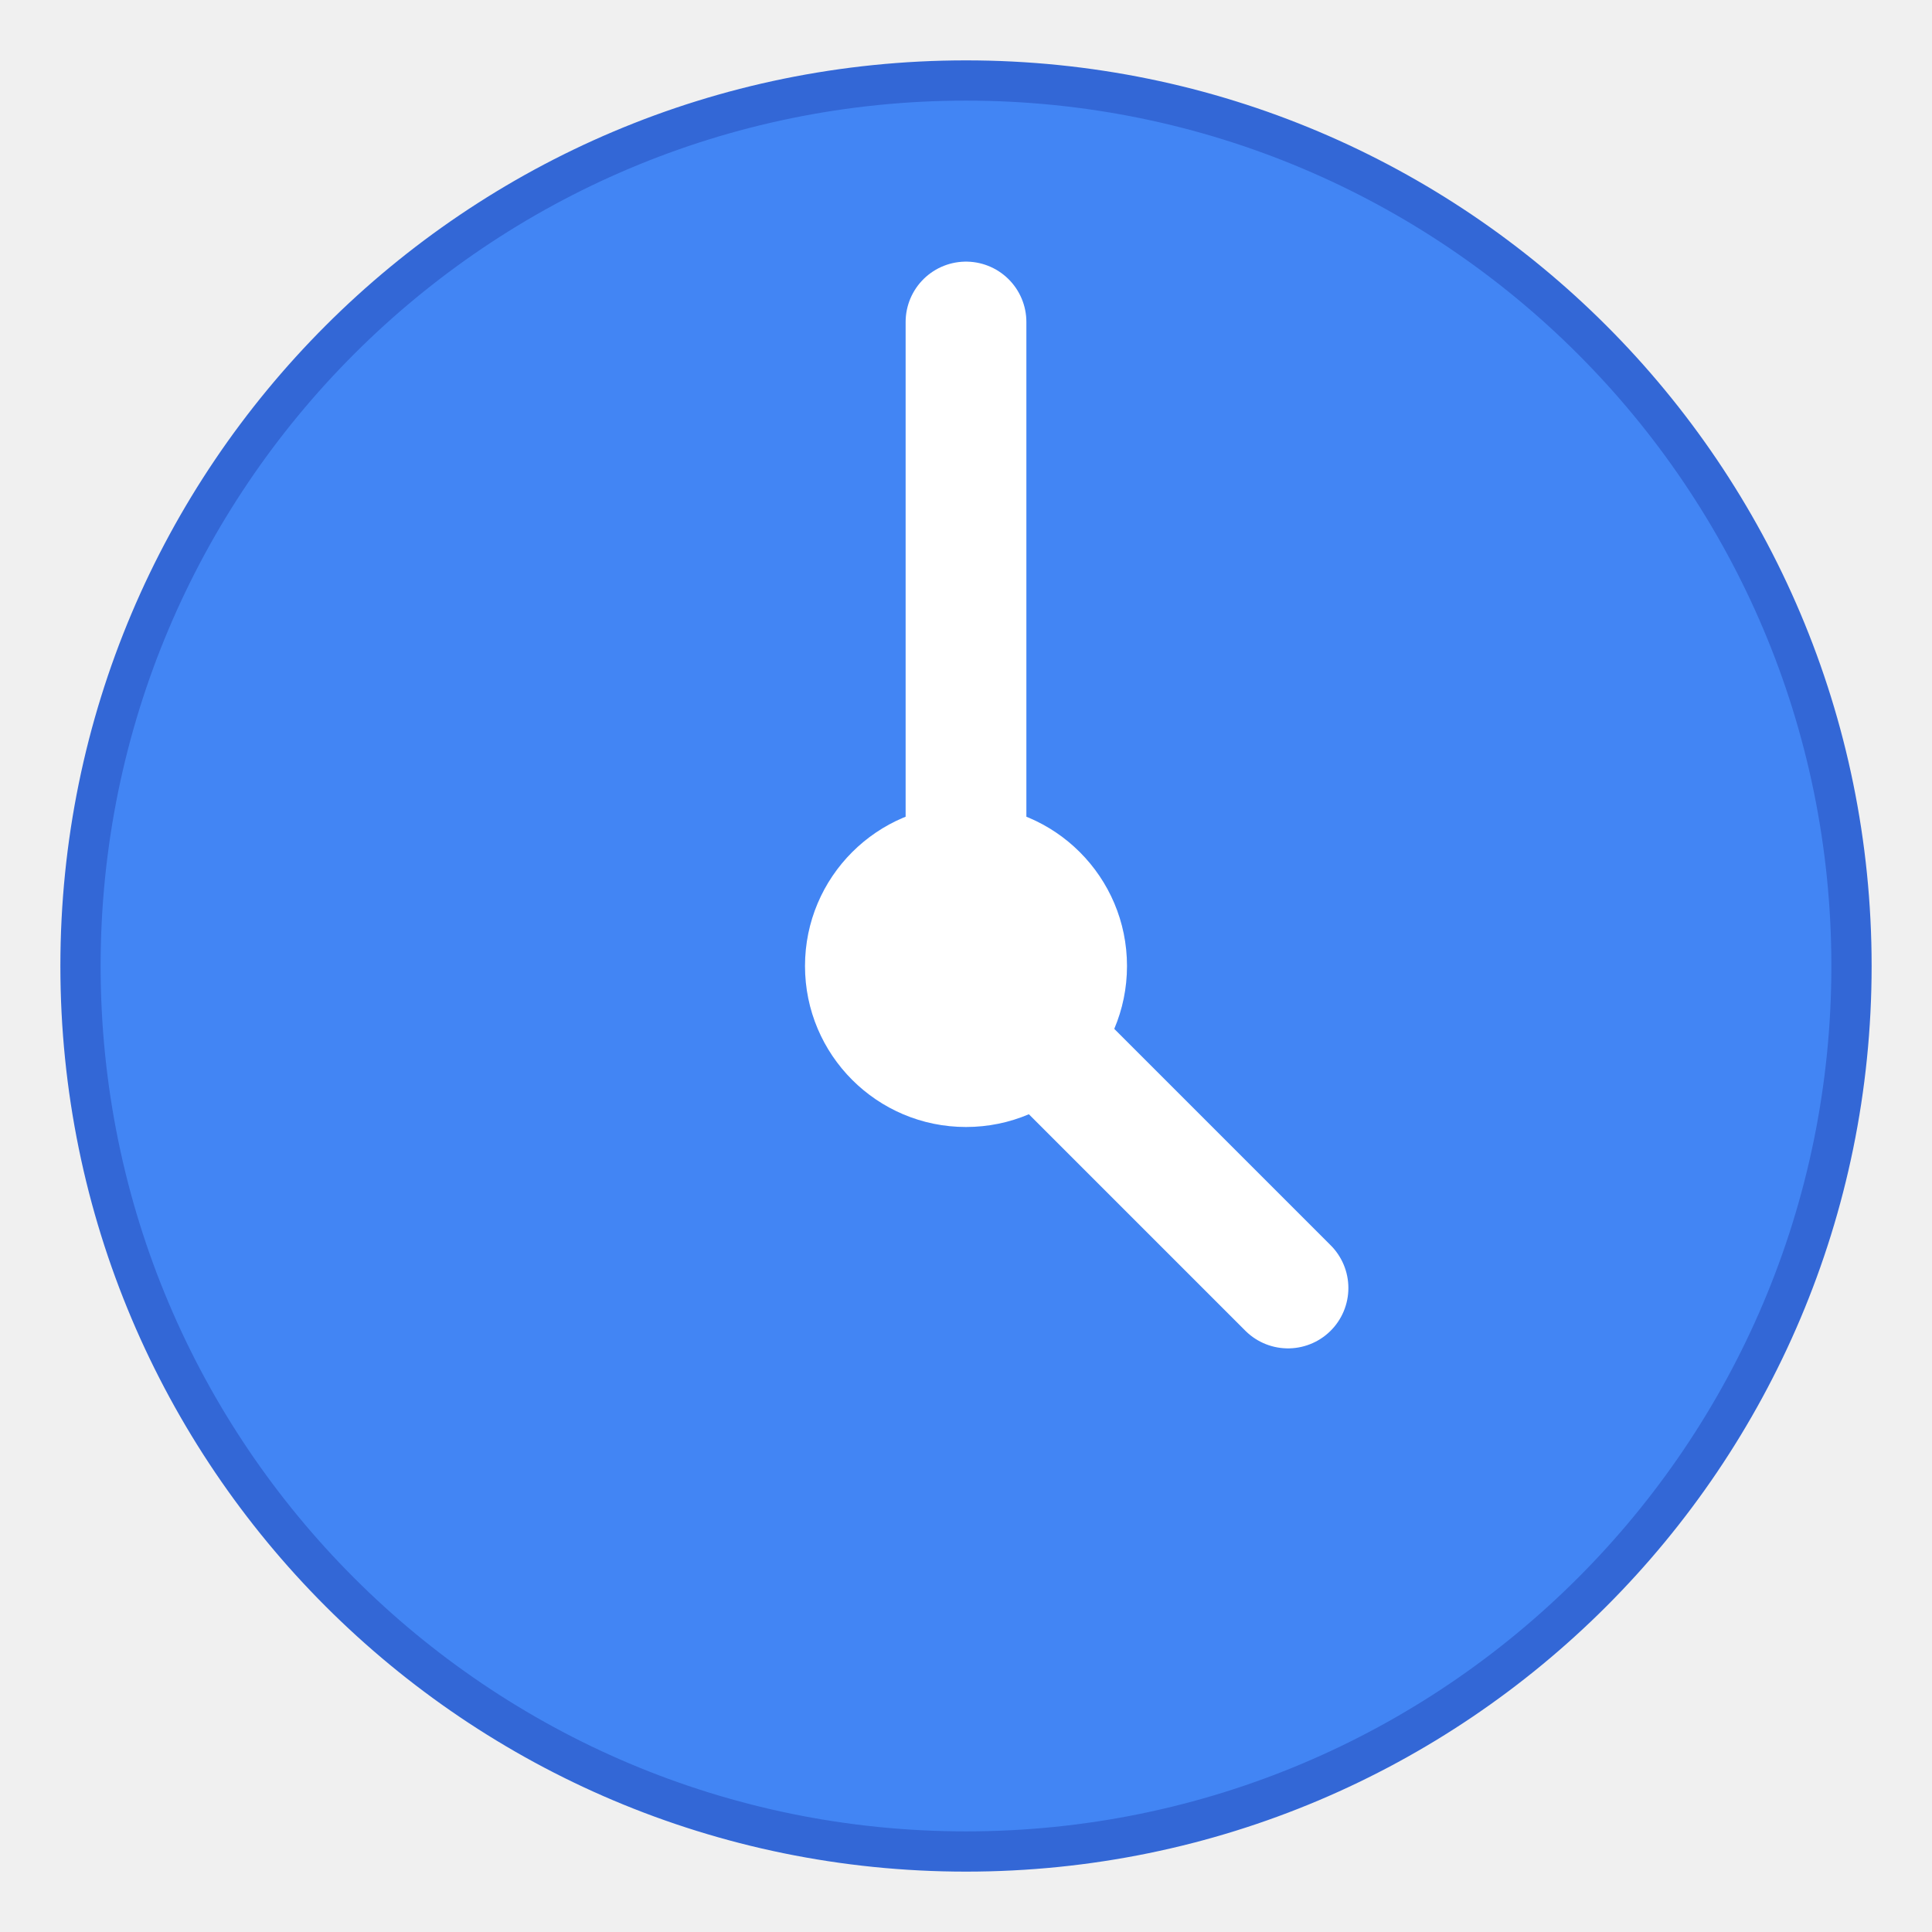
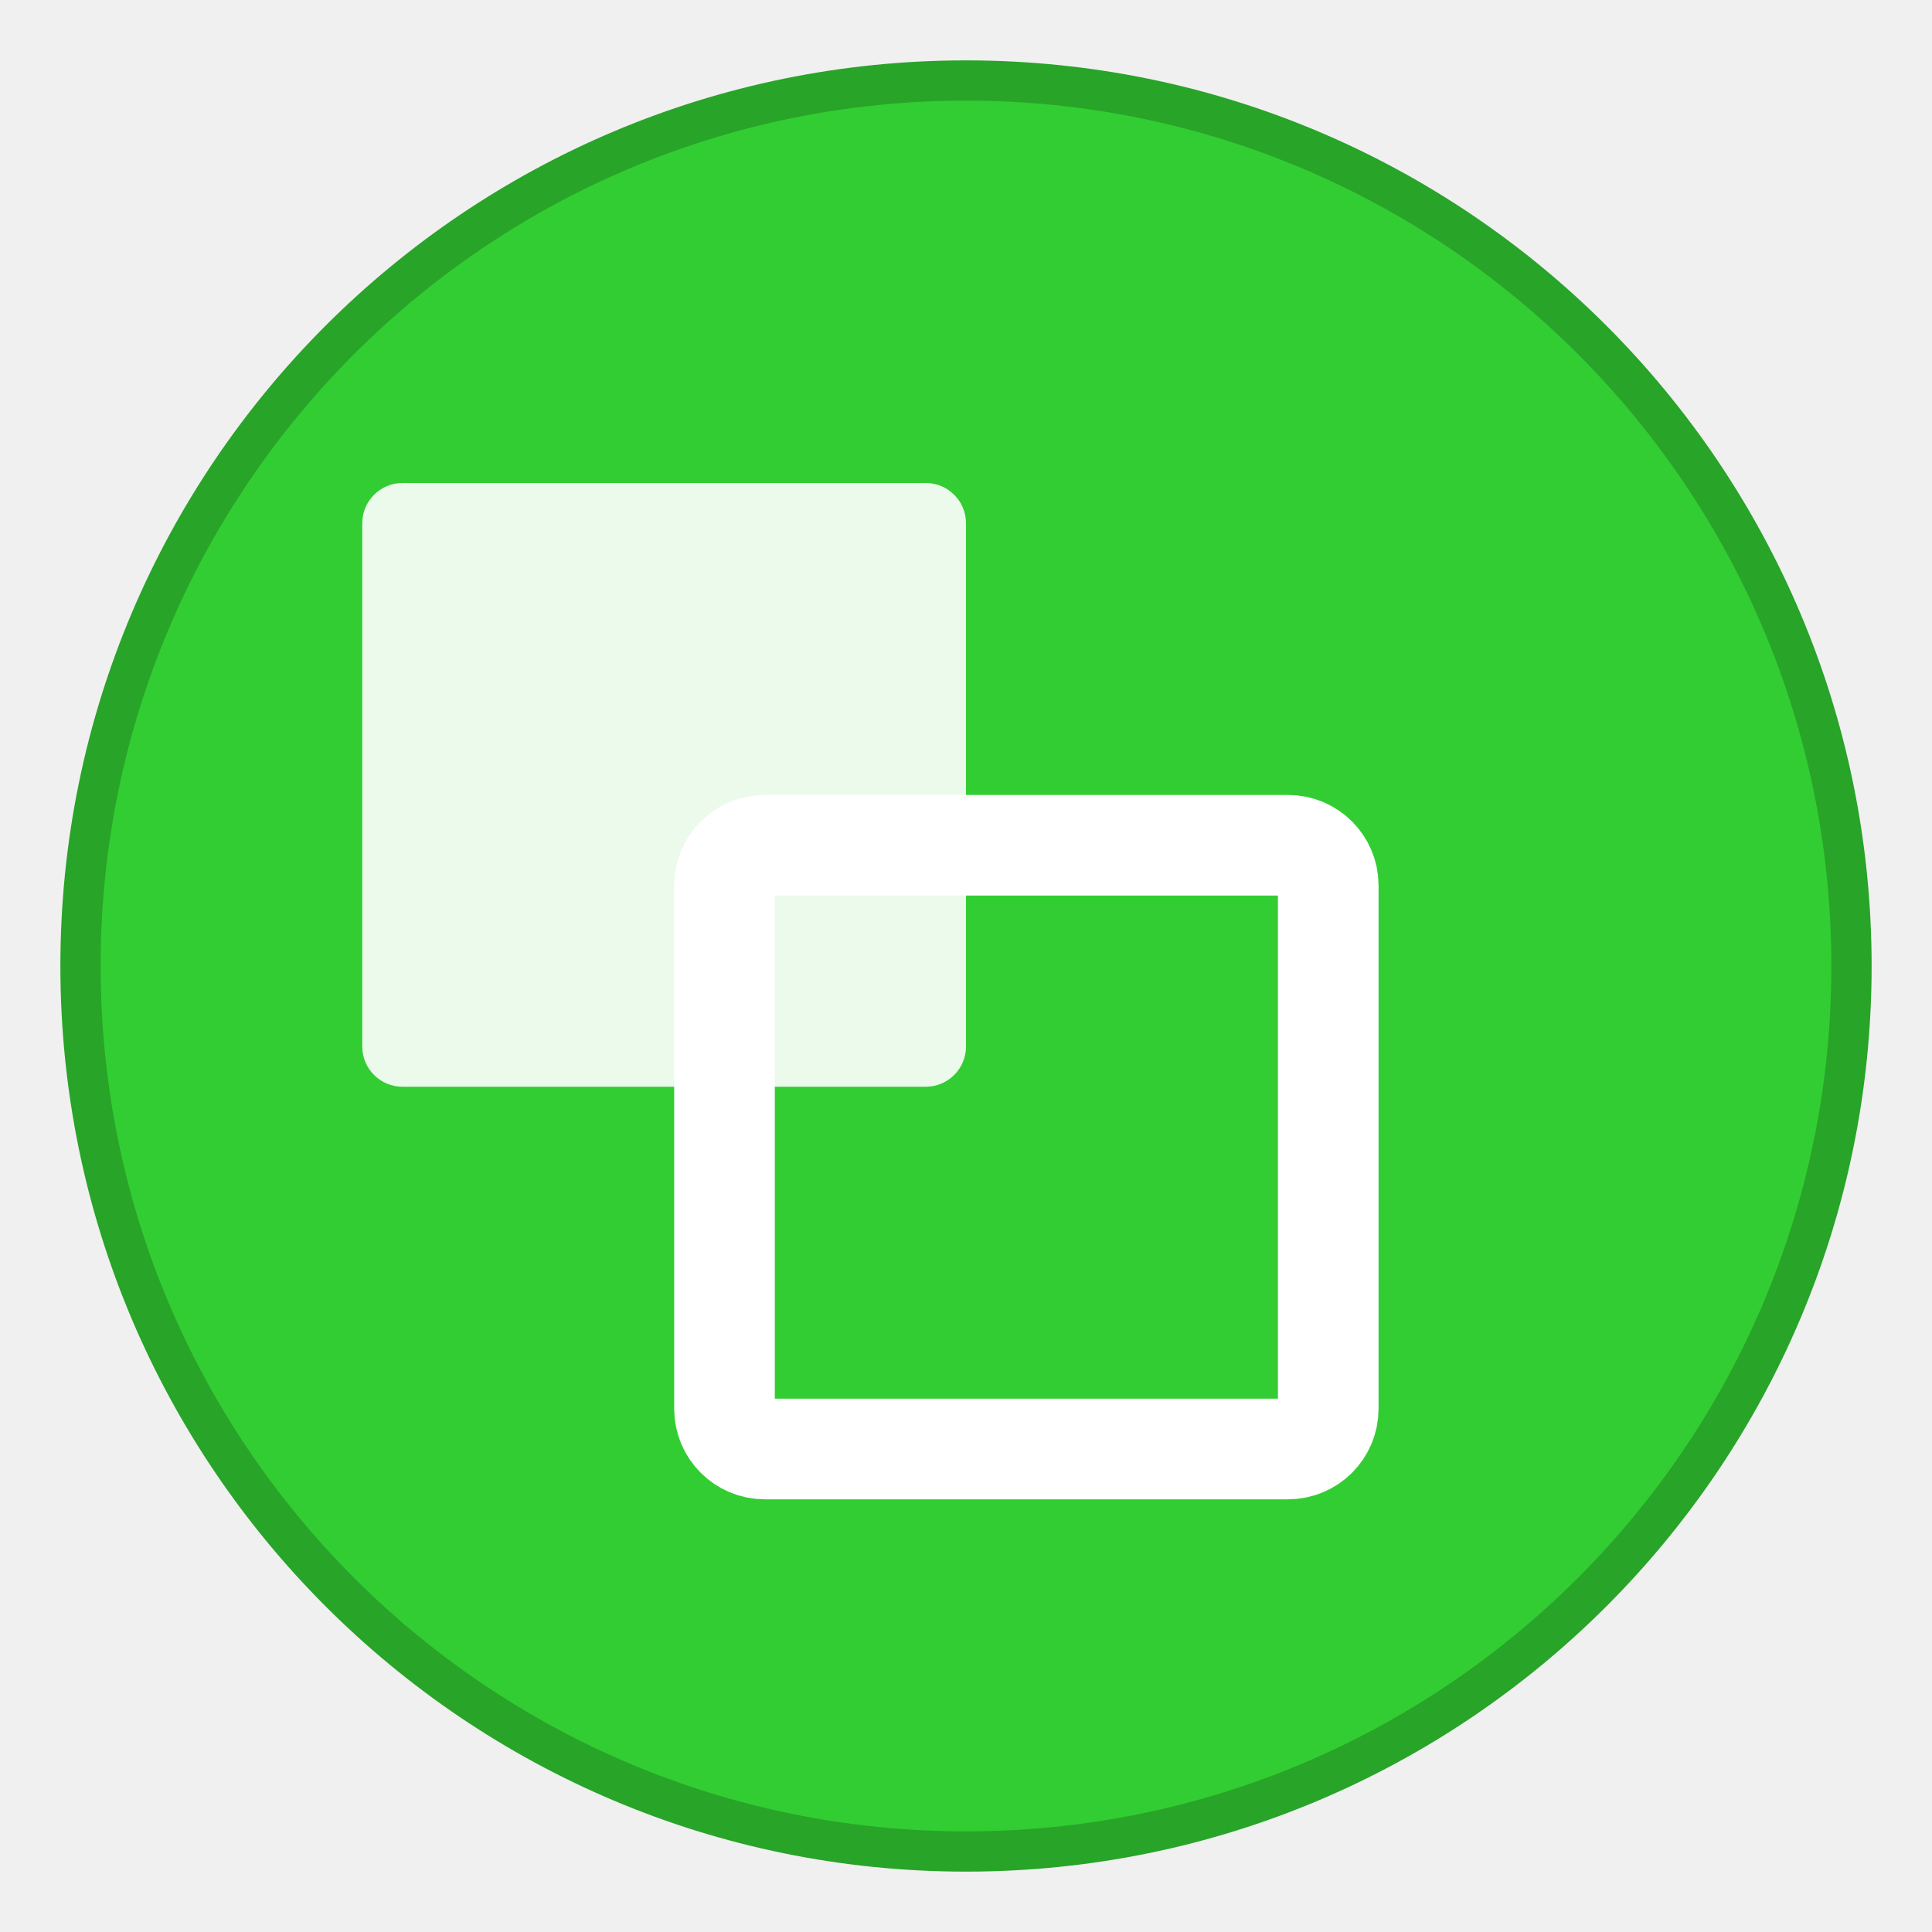
<svg xmlns="http://www.w3.org/2000/svg" width="48" height="48">
-   <circle cx="24" cy="24" r="22" fill="#4285f4" stroke="#3367d6" stroke-width="1" />
-   <path d="M 24 8 L 24 24 L 32 32" stroke="white" stroke-width="3" fill="none" stroke-linecap="round" stroke-linejoin="round" />
-   <circle cx="24" cy="24" r="4" fill="white" />
+   <circle cx="24" cy="24" r="22" fill="#32cd32" stroke="#28a428" stroke-width="1" />
+   <rect x="9" y="12" width="15" height="15" fill="#ffffff" opacity="0.9" rx="1" />
+   <rect x="18" y="21" width="15" height="15" fill="none" stroke="#ffffff" stroke-width="2.5" rx="1" />
</svg>
